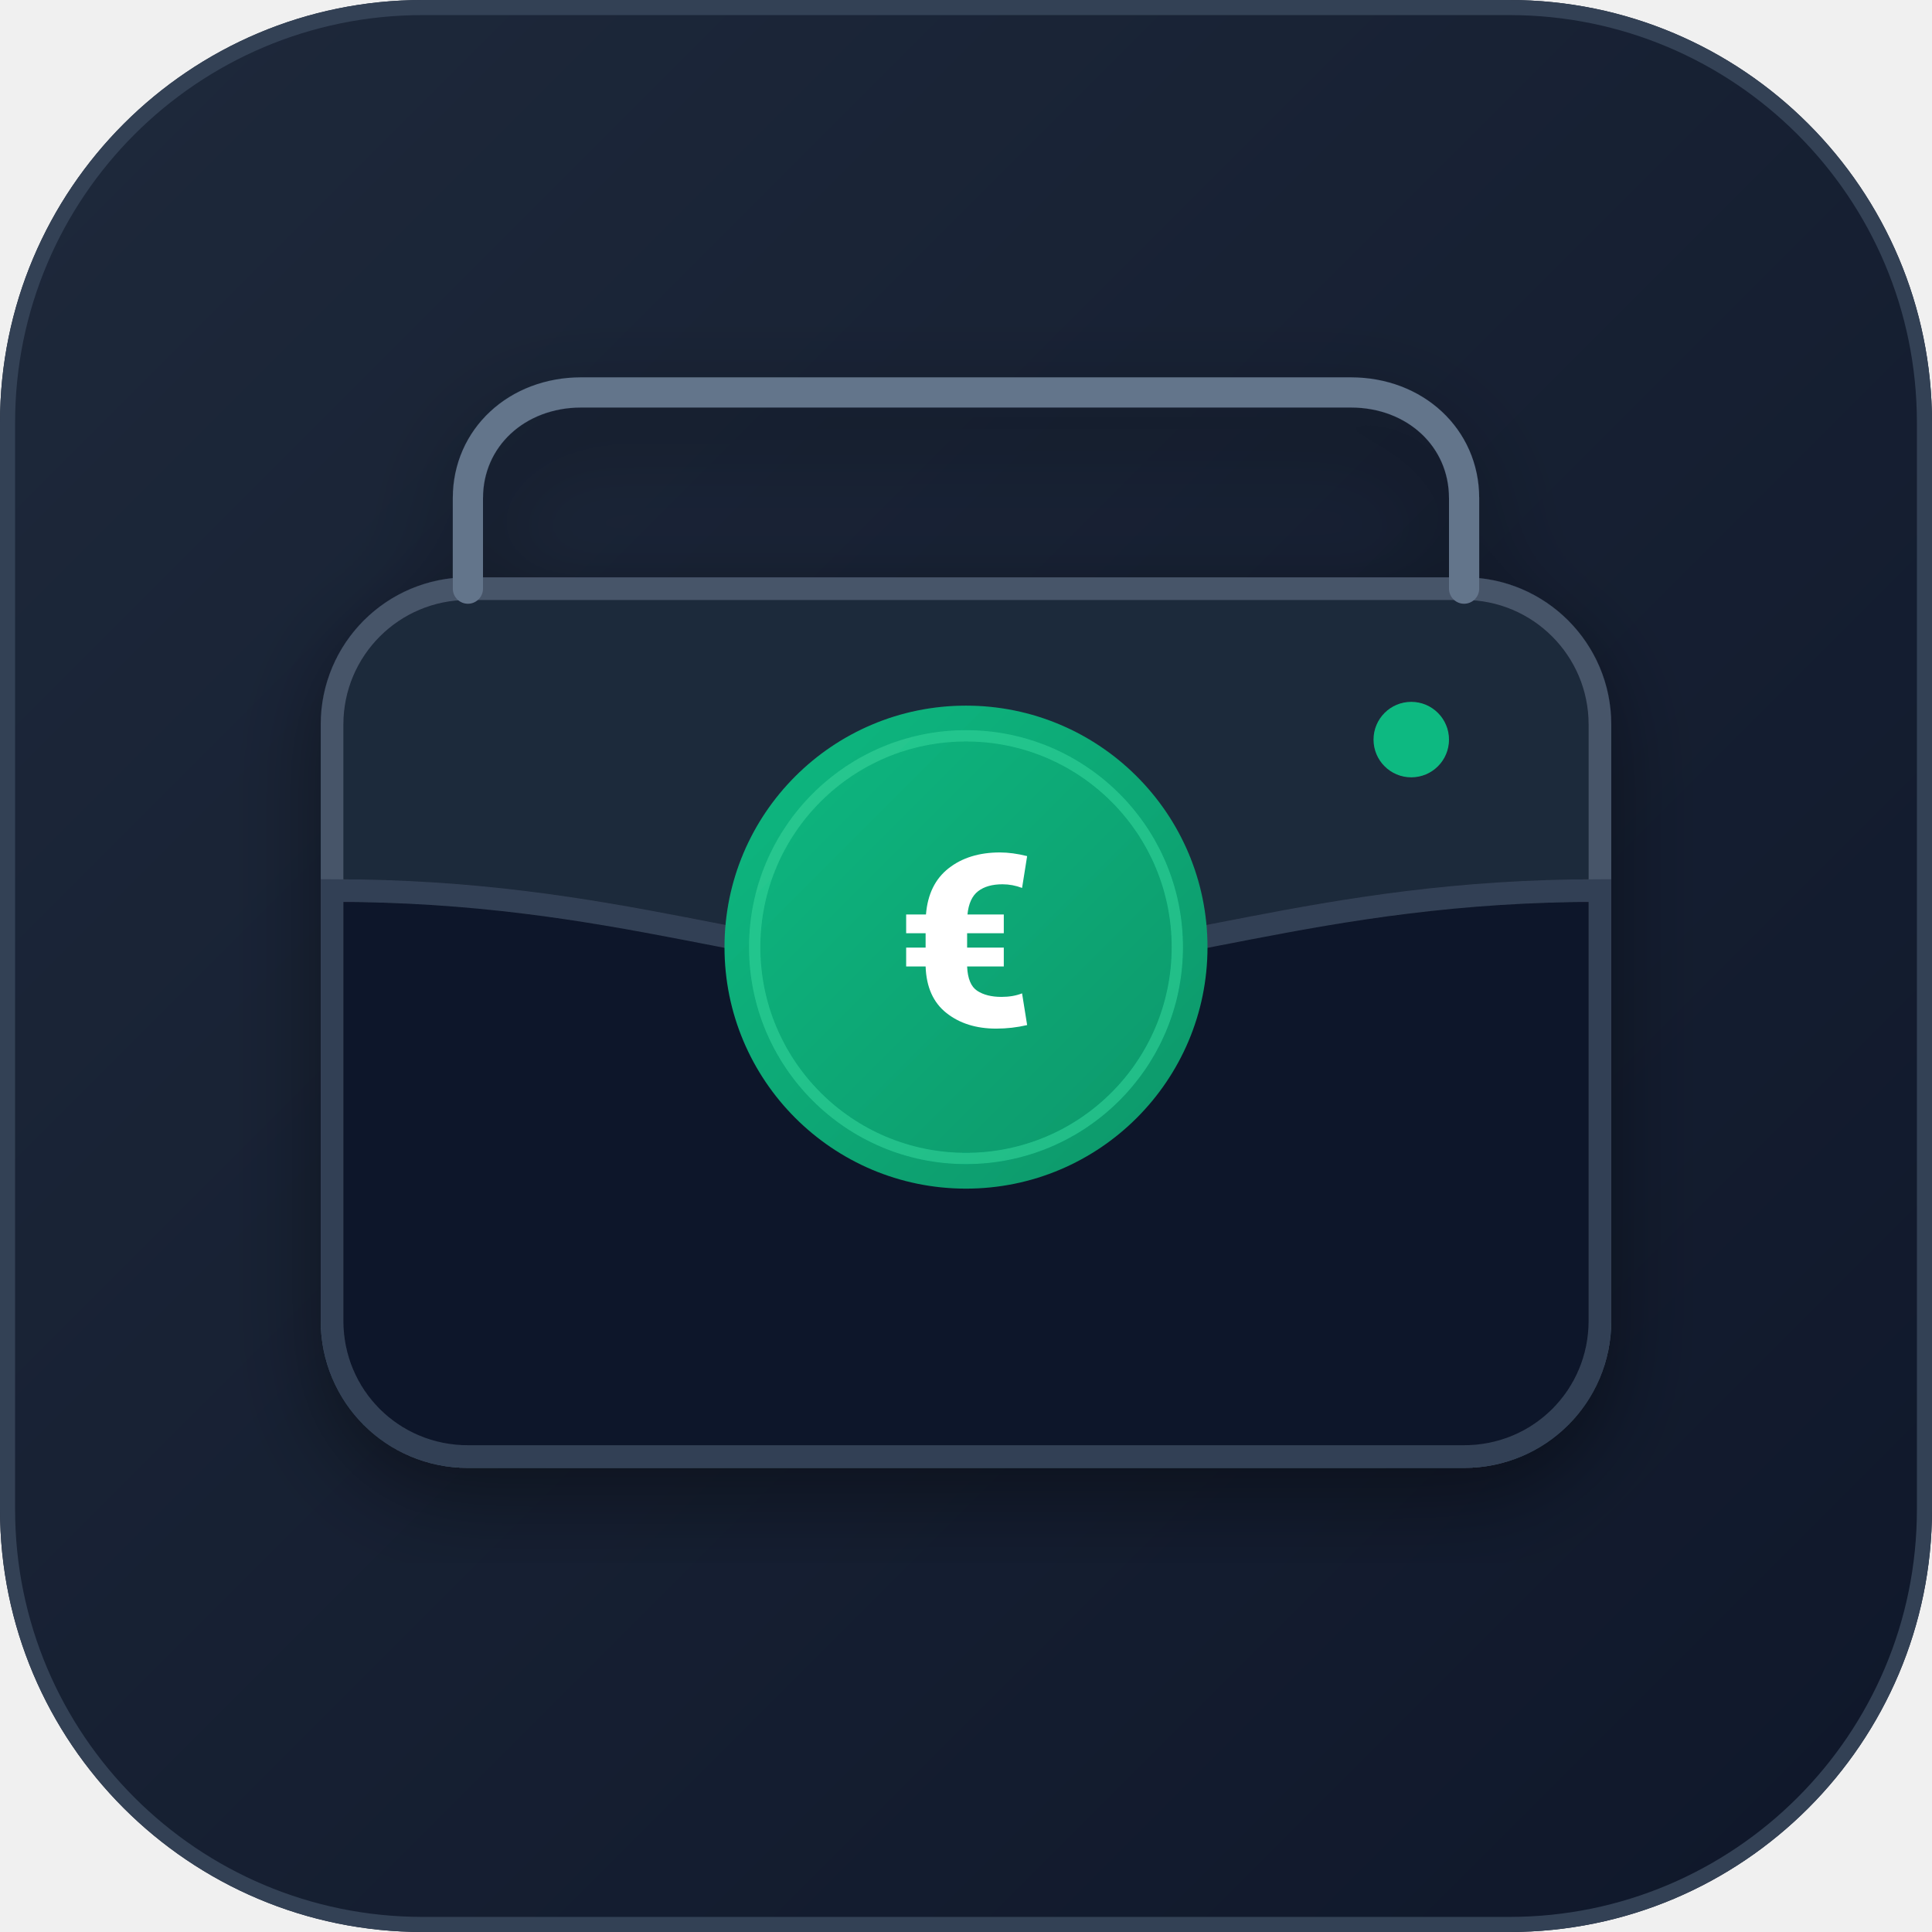
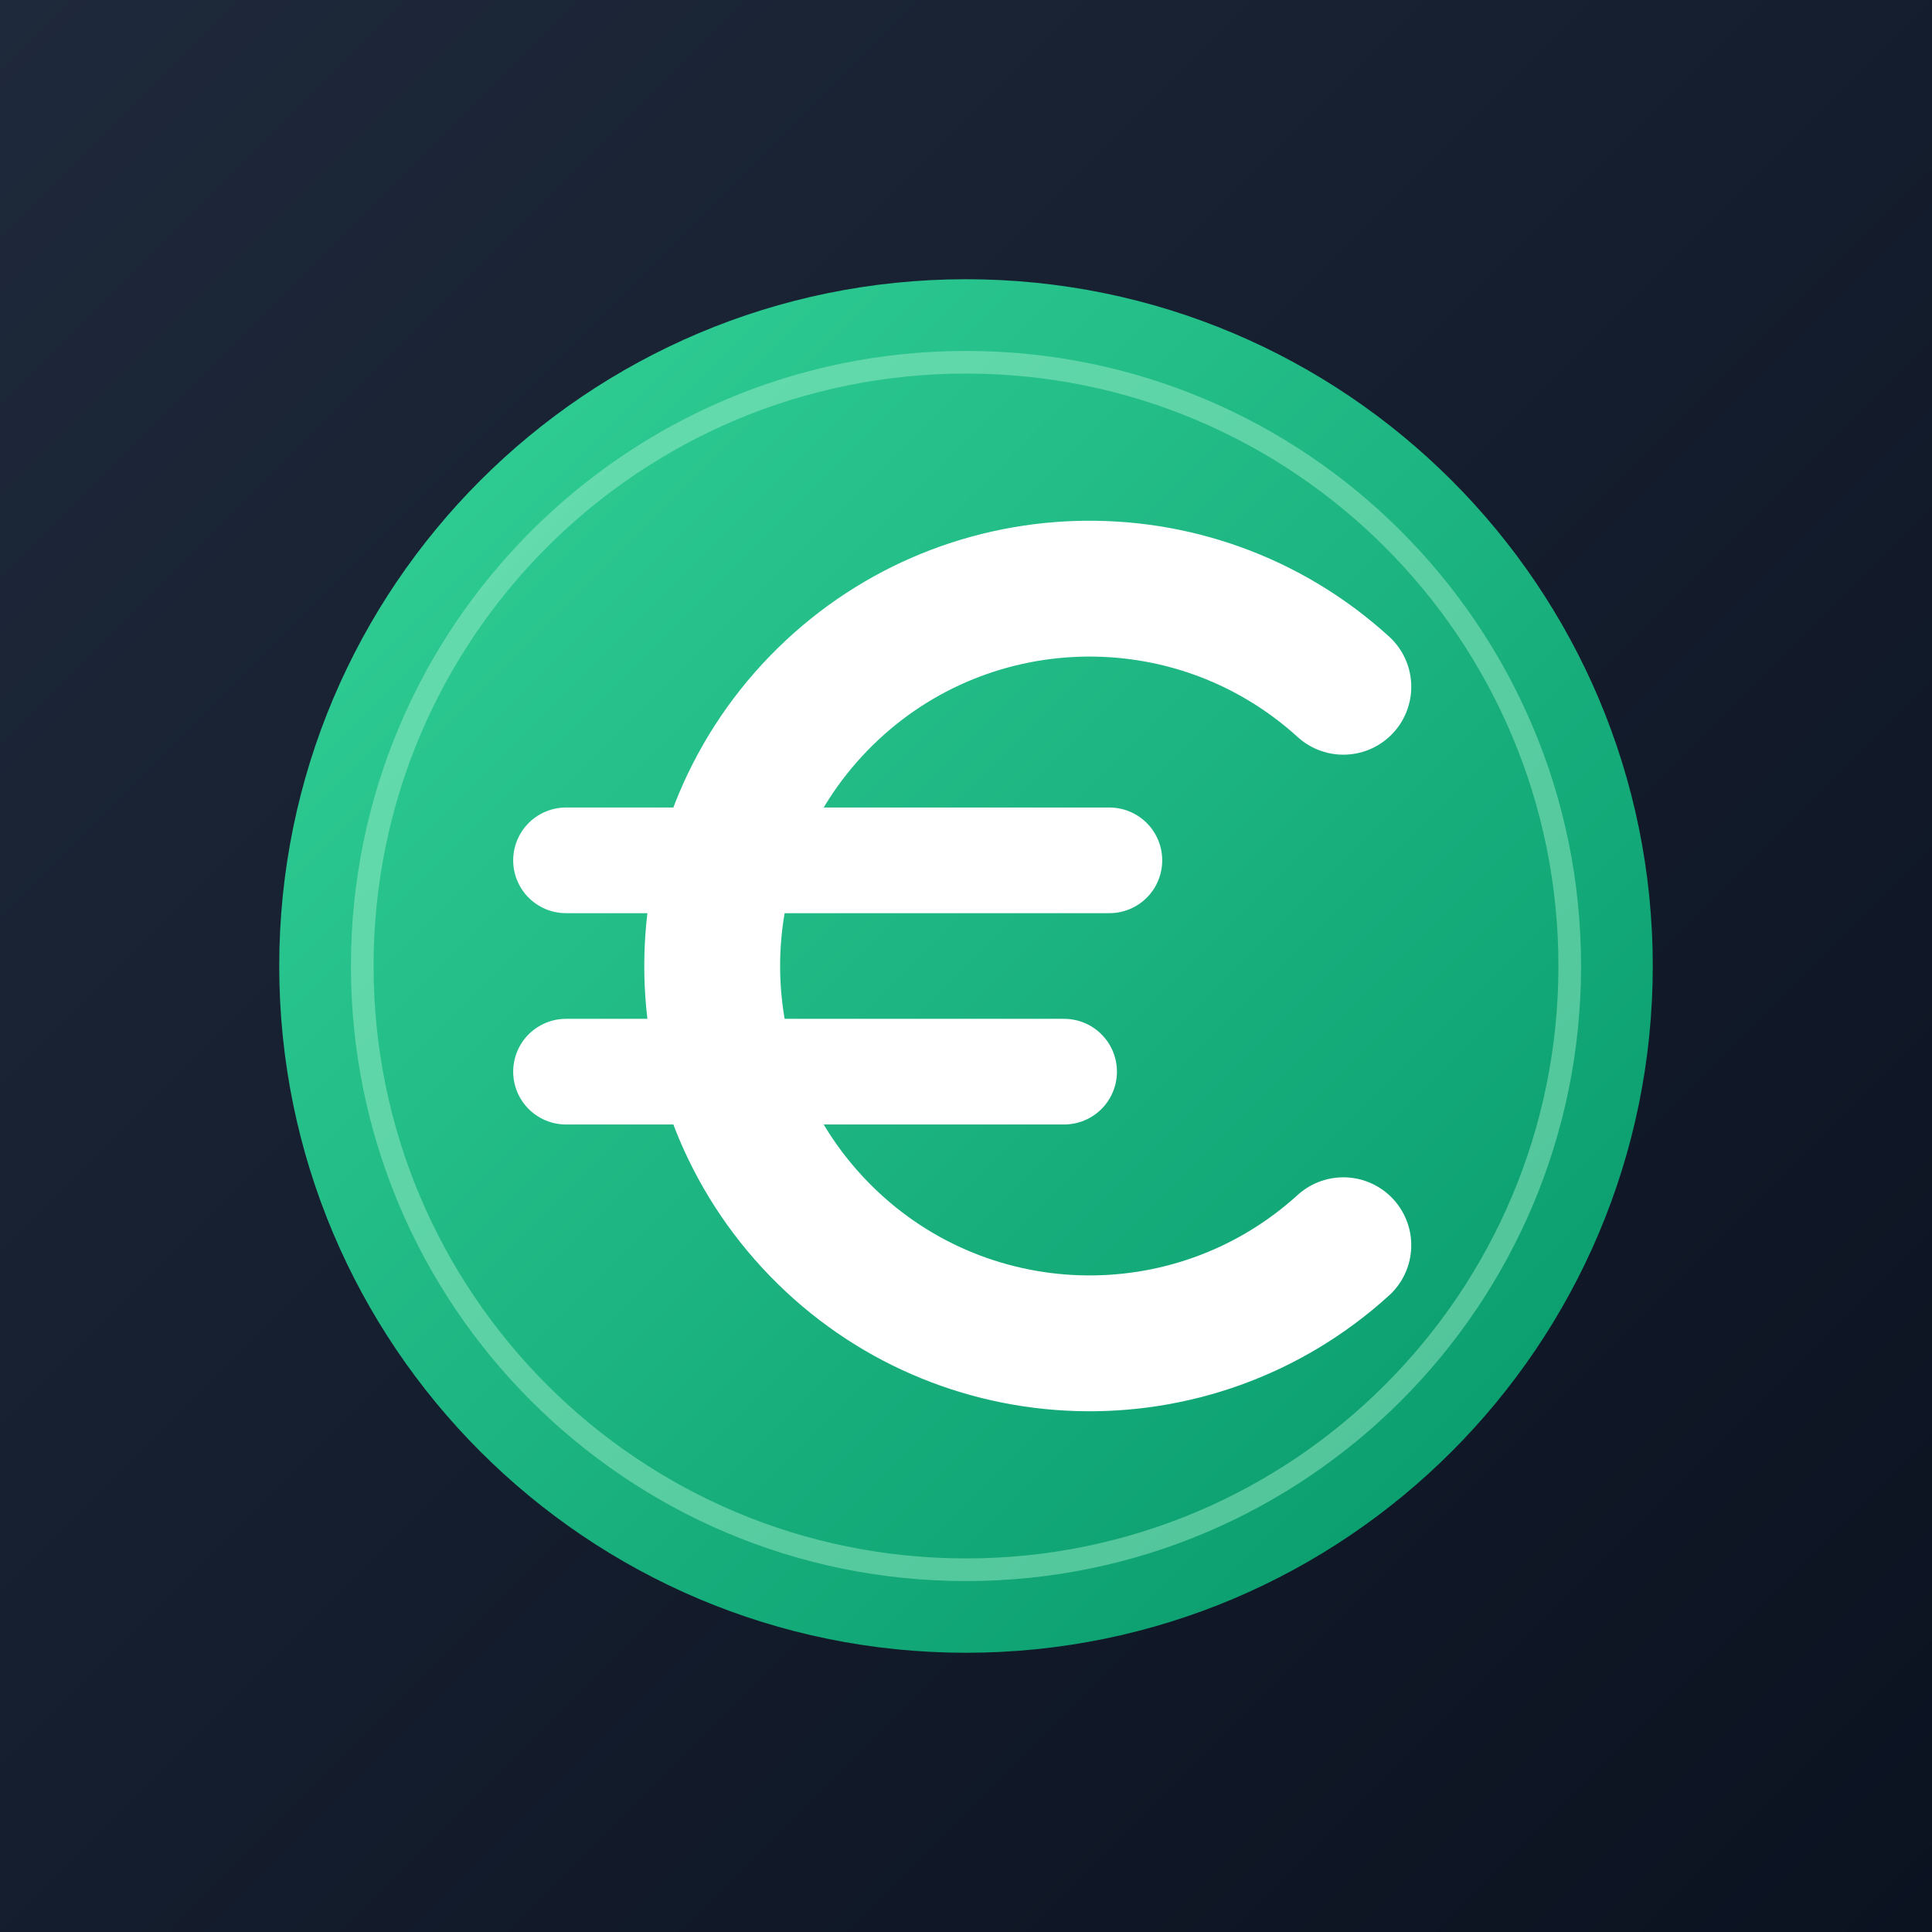
<svg xmlns="http://www.w3.org/2000/svg" viewBox="0 0 512 512" width="512" height="512">
  <defs>
-     <linearGradient id="bg" x1="0%" y1="0%" x2="100%" y2="100%">
-       <stop offset="0%" stop-color="#1e293b" />
-       <stop offset="100%" stop-color="#0f172a" />
+     <linearGradient id="bg" x1="0" y1="0" x2="1" y2="1">
+       <stop offset="0" stop-color="#1e293b" />
+       <stop offset="1" stop-color="#0b1220" />
    </linearGradient>
-     <linearGradient id="accent" x1="0%" y1="0%" x2="100%" y2="100%">
-       <stop offset="0%" stop-color="#10b981" />
-       <stop offset="100%" stop-color="#059669" />
+     <linearGradient id="coin" x1="0" y1="0" x2="1" y2="1">
+       <stop offset="0" stop-color="#34d399" />
+       <stop offset="1" stop-color="#059669" />
    </linearGradient>
-     <filter id="shadow" x="-10%" y="-10%" width="120%" height="120%">
-       <feDropShadow dx="0" dy="8" stdDeviation="12" flood-color="#000000" flood-opacity="0.4" />
-     </filter>
  </defs>
-   <rect width="512" height="512" rx="112" fill="url(#bg)" />
-   <rect x="2" y="2" width="508" height="508" rx="110" fill="none" stroke="#334155" stroke-width="4" />
-   <g filter="url(#shadow)" transform="translate(64, 76)">
-     <rect x="24" y="80" width="336" height="230" rx="36" fill="#1e293b" stroke="#475569" stroke-width="6" />
-     <path d="M 60 80 L 60 56 C 60 40 73 28 90 28 L 294 28 C 311 28 324 40 324 56 L 324 80" fill="none" stroke="#64748b" stroke-width="8" stroke-linecap="round" />
-     <path d="M 24 160 C 100 160 140 180 192 180 C 244 180 284 160 360 160 L 360 274 C 360 294 344 310 324 310 L 60 310 C 40 310 24 294 24 274 Z" fill="#0f172a" stroke="#334155" stroke-width="6" />
-     <g transform="translate(192, 175)">
-       <circle cx="0" cy="0" r="64" fill="url(#accent)" />
-       <circle cx="0" cy="0" r="56" fill="none" stroke="#34d399" stroke-width="3" opacity="0.6" />
-       <text x="0" y="21" font-family="-apple-system, BlinkMacSystemFont, 'Segoe UI', Roboto, sans-serif" font-size="64" font-weight="900" fill="#ffffff" text-anchor="middle">€</text>
-     </g>
-     <circle cx="310" cy="120" r="10" fill="#10b981" />
+   <rect width="512" height="512" fill="url(#bg)" />
+   <circle cx="256" cy="256" r="182" fill="url(#coin)" />
+   <circle cx="256" cy="256" r="160" fill="none" stroke="#a7f3d0" stroke-opacity="0.45" stroke-width="6" />
+   <g fill="none" stroke="#ffffff" stroke-linecap="round" transform="translate(12 0)">
+     <path d="M 344 182 A 100 100 0 1 0 344 330" stroke-width="36" />
+     <line x1="138" y1="228" x2="282" y2="228" stroke-width="28" />
+     <line x1="138" y1="284" x2="270" y2="284" stroke-width="28" />
  </g>
</svg>
